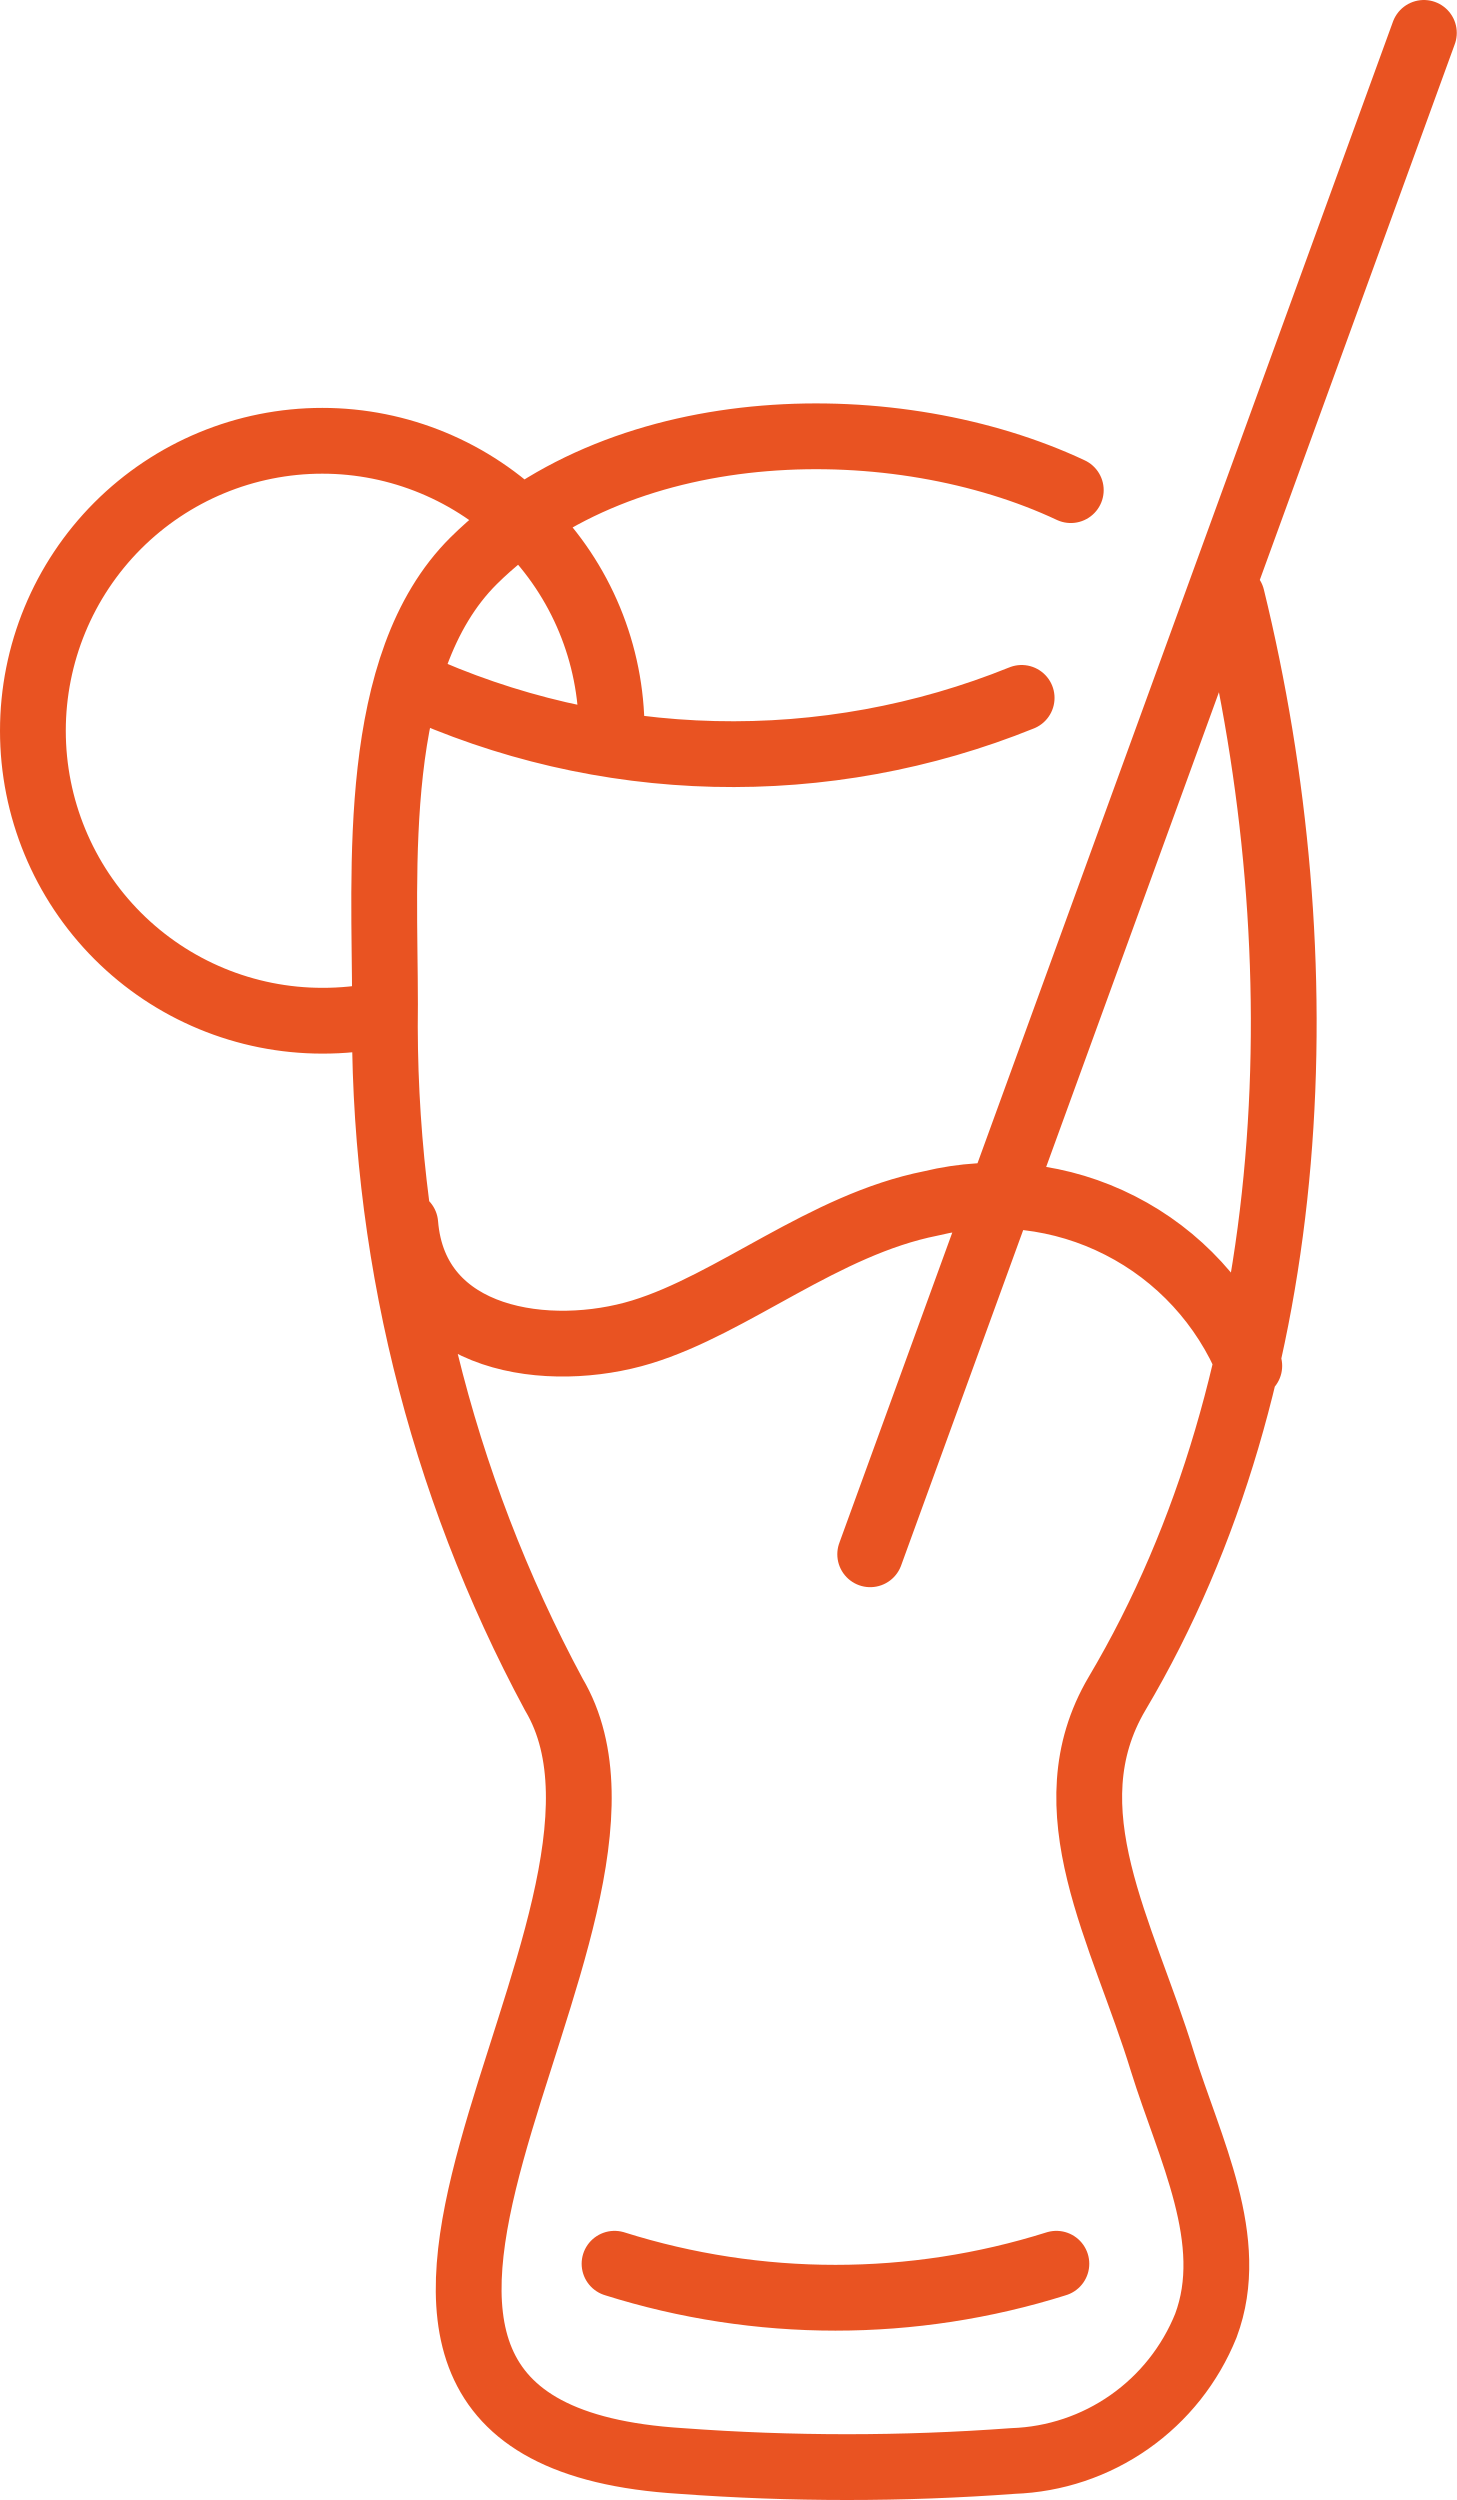
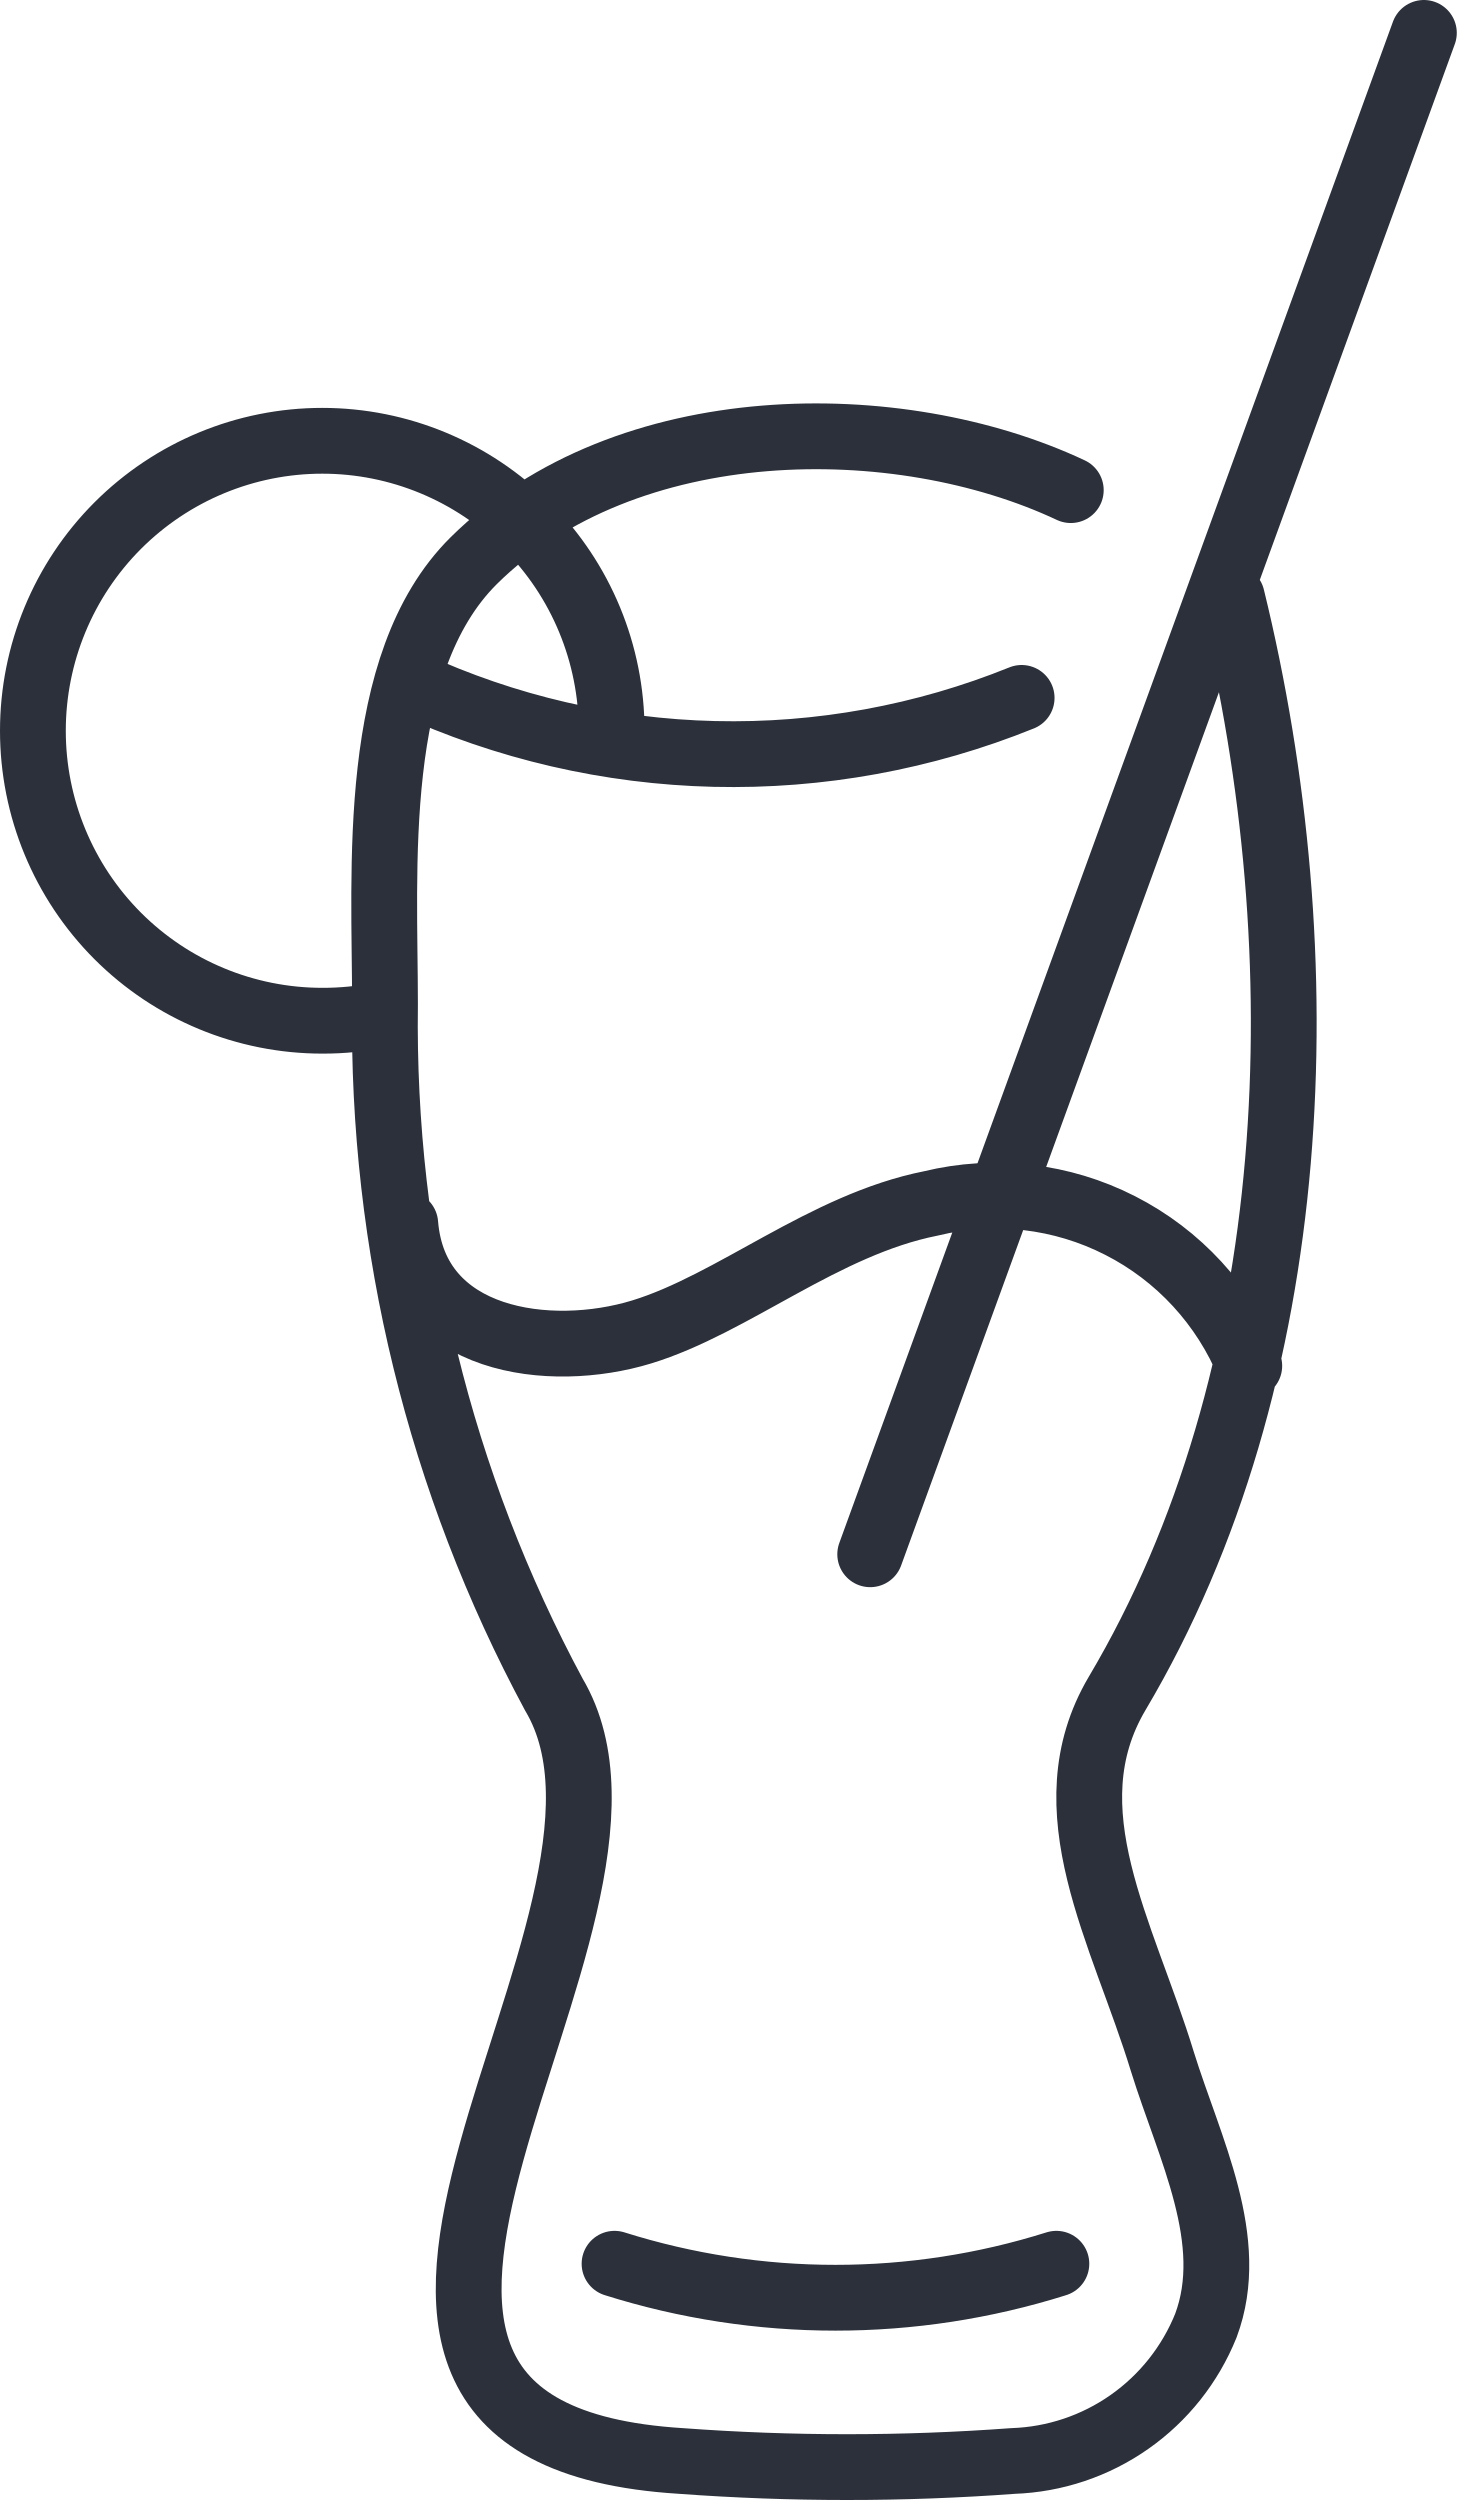
<svg xmlns="http://www.w3.org/2000/svg" preserveAspectRatio="none" overflow="visible" style="display: block;" width="22.143" height="38" viewBox="0 0 22.143 38" fill="none">
-   <path id="Drinks" d="M18.725 9.08C20.059 14.531 19.839 20.922 16.98 25.741C15.939 27.504 17.068 29.37 17.669 31.339C18.08 32.661 18.813 34.057 18.329 35.35C18.091 35.94 17.688 36.449 17.167 36.814C16.647 37.179 16.032 37.385 15.397 37.407C13.718 37.531 12.032 37.531 10.353 37.407C3.198 36.966 10.47 29.209 8.418 25.756C6.685 22.535 5.802 18.924 5.852 15.266C5.852 13.224 5.617 10.094 7.201 8.522C9.517 6.23 13.652 6.216 16.276 7.45M6.16 18.601C6.306 20.408 8.359 20.672 9.752 20.246C11.145 19.82 12.523 18.615 14.15 18.292C15.118 18.056 16.139 18.175 17.026 18.628C17.914 19.08 18.61 19.837 18.989 20.761M13.227 23.625L21.643 0.5M9.341 34.409C11.527 35.098 13.871 35.098 16.057 34.409M5.793 15.427C5.499 15.486 5.199 15.516 4.899 15.515C3.732 15.515 2.613 15.051 1.788 14.225C0.963 13.398 0.5 12.277 0.5 11.108C0.5 9.939 0.963 8.818 1.788 7.991C2.613 7.165 3.732 6.7 4.899 6.7C6.065 6.7 7.184 7.165 8.009 7.991C8.834 8.818 9.297 9.939 9.297 11.108M6.233 10.388C7.686 11.058 9.26 11.422 10.858 11.46C12.457 11.498 14.046 11.208 15.529 10.608" stroke="#E95322" stroke-linecap="round" stroke-linejoin="round" />
+   <path id="Drinks" d="M18.725 9.08C20.059 14.531 19.839 20.922 16.98 25.741C15.939 27.504 17.068 29.37 17.669 31.339C18.08 32.661 18.813 34.057 18.329 35.35C18.091 35.94 17.688 36.449 17.167 36.814C16.647 37.179 16.032 37.385 15.397 37.407C13.718 37.531 12.032 37.531 10.353 37.407C3.198 36.966 10.47 29.209 8.418 25.756C6.685 22.535 5.802 18.924 5.852 15.266C5.852 13.224 5.617 10.094 7.201 8.522C9.517 6.23 13.652 6.216 16.276 7.45M6.16 18.601C6.306 20.408 8.359 20.672 9.752 20.246C11.145 19.82 12.523 18.615 14.15 18.292C15.118 18.056 16.139 18.175 17.026 18.628C17.914 19.08 18.61 19.837 18.989 20.761M13.227 23.625L21.643 0.5M9.341 34.409C11.527 35.098 13.871 35.098 16.057 34.409M5.793 15.427C5.499 15.486 5.199 15.516 4.899 15.515C3.732 15.515 2.613 15.051 1.788 14.225C0.963 13.398 0.5 12.277 0.5 11.108C0.5 9.939 0.963 8.818 1.788 7.991C2.613 7.165 3.732 6.7 4.899 6.7C6.065 6.7 7.184 7.165 8.009 7.991C8.834 8.818 9.297 9.939 9.297 11.108M6.233 10.388C7.686 11.058 9.26 11.422 10.858 11.46C12.457 11.498 14.046 11.208 15.529 10.608" stroke="#2B303A" stroke-linecap="round" stroke-linejoin="round" />
</svg>
